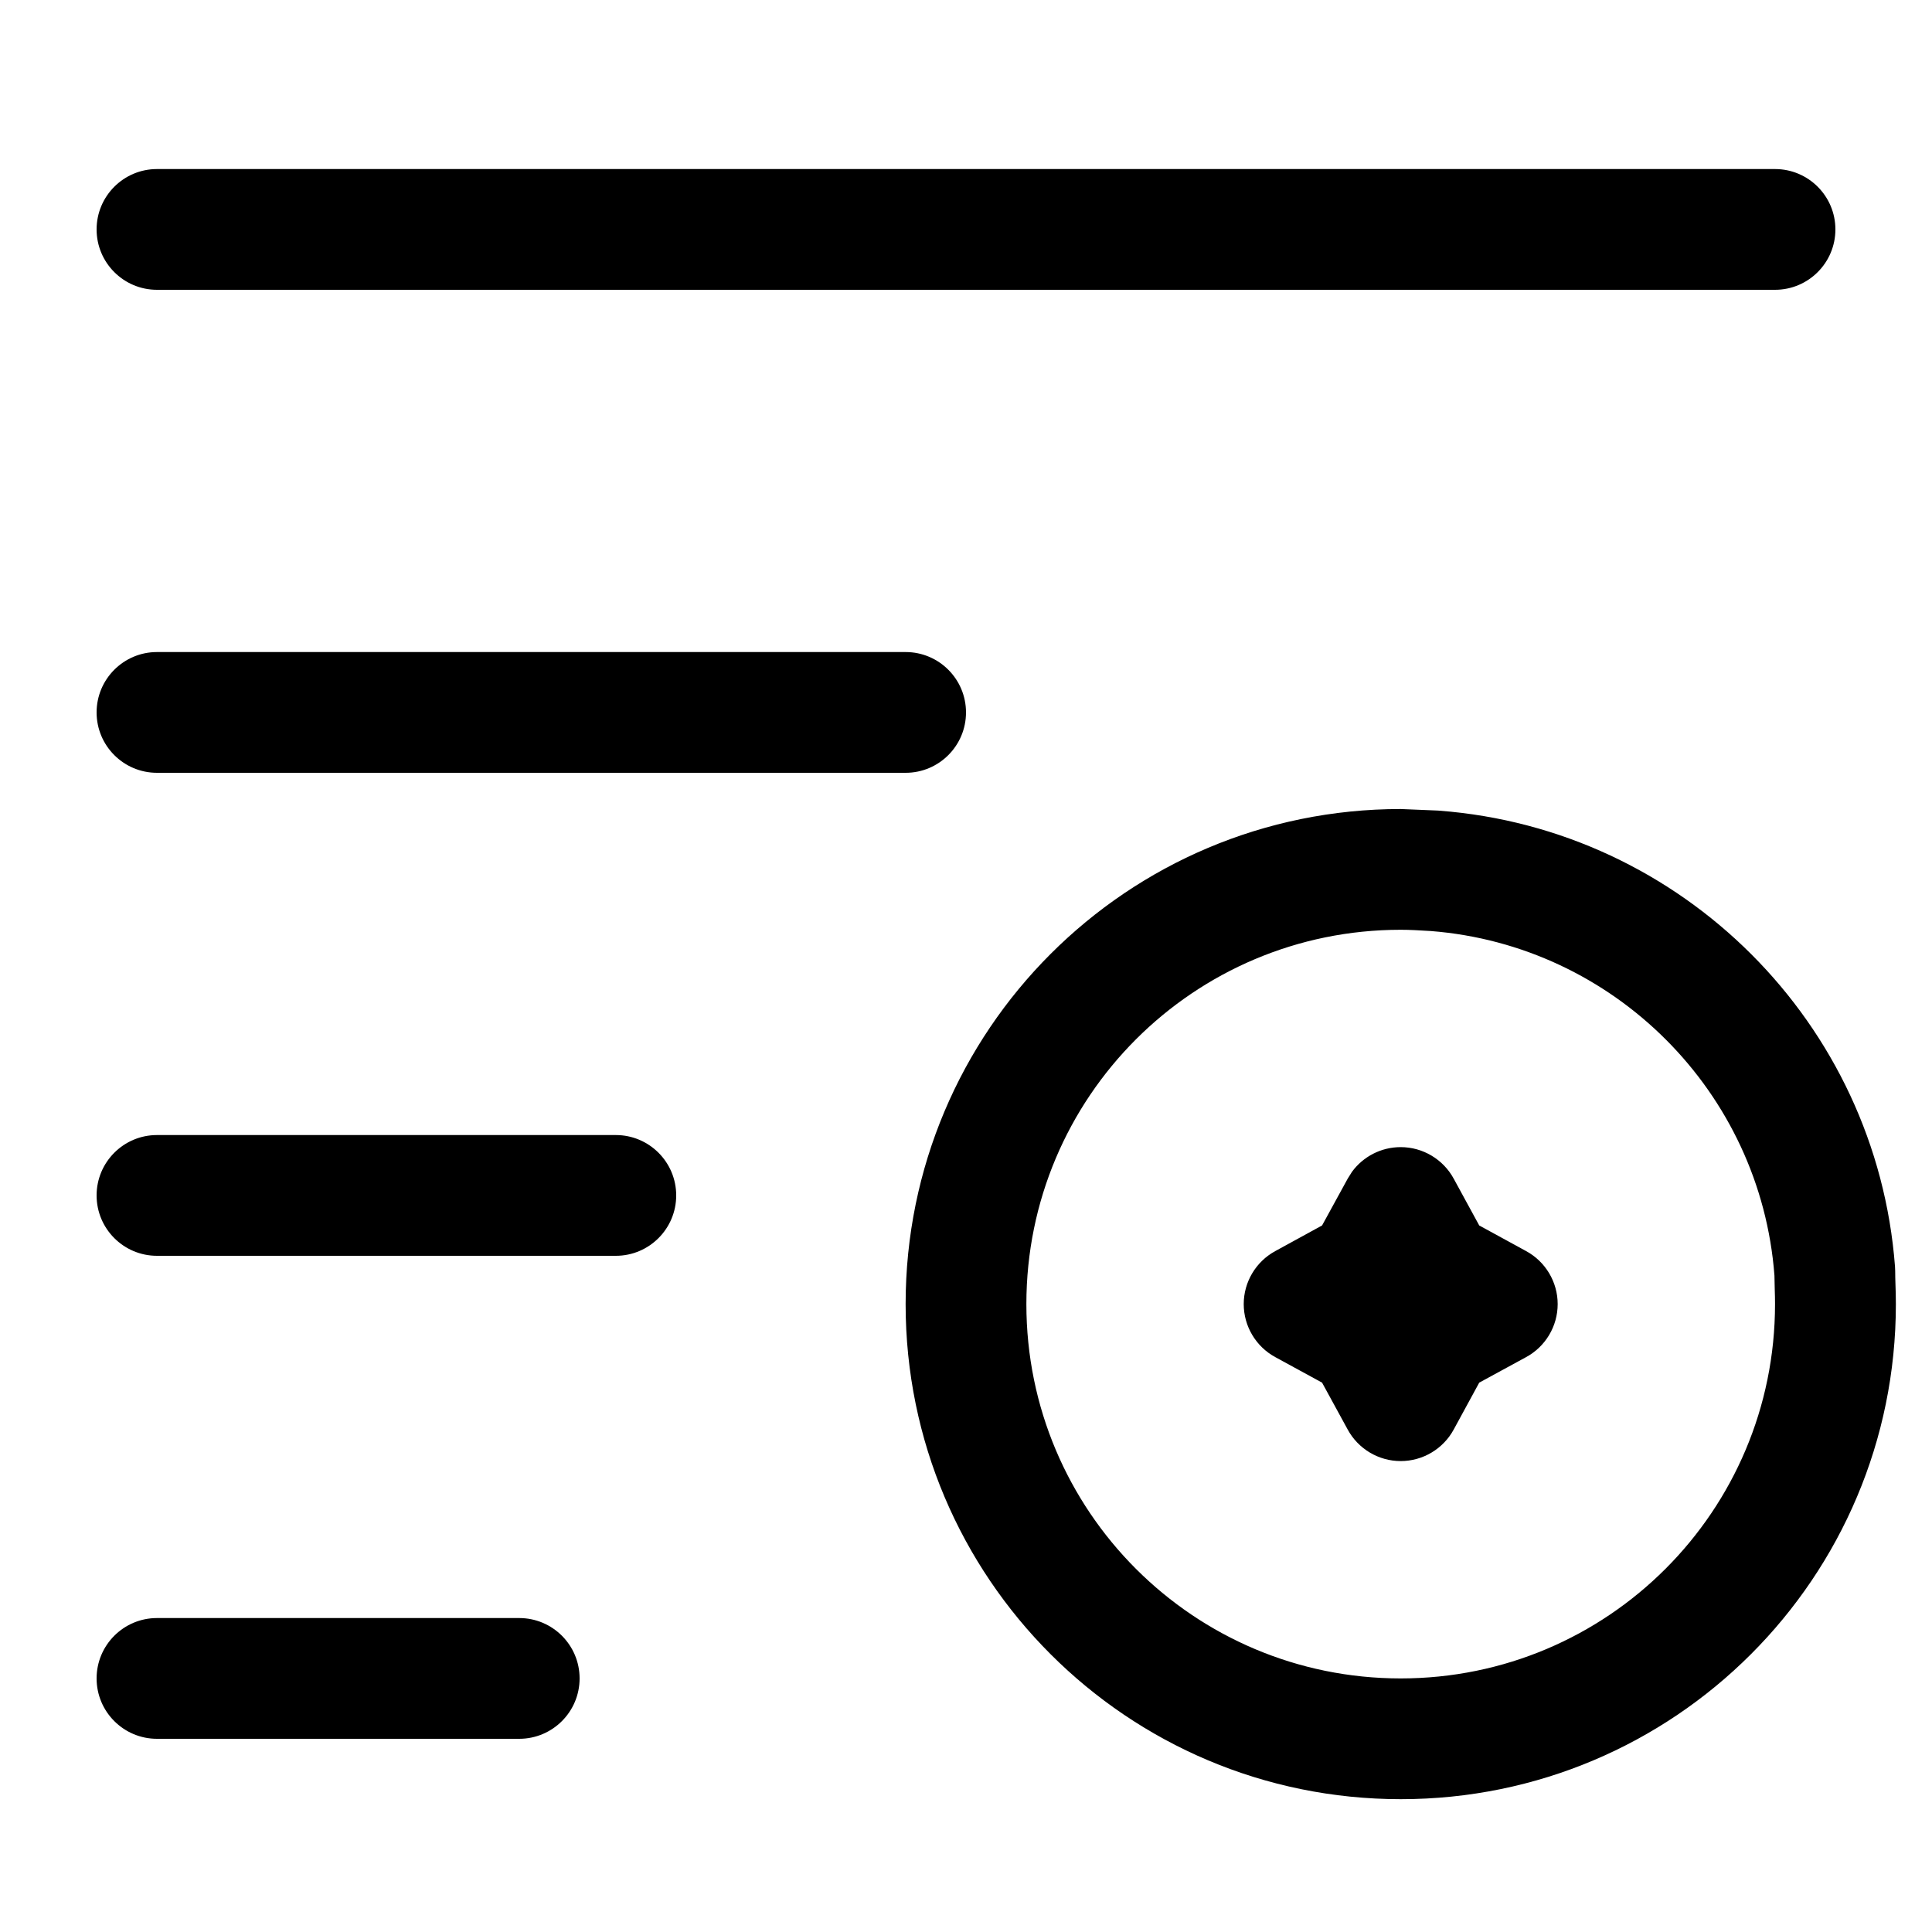
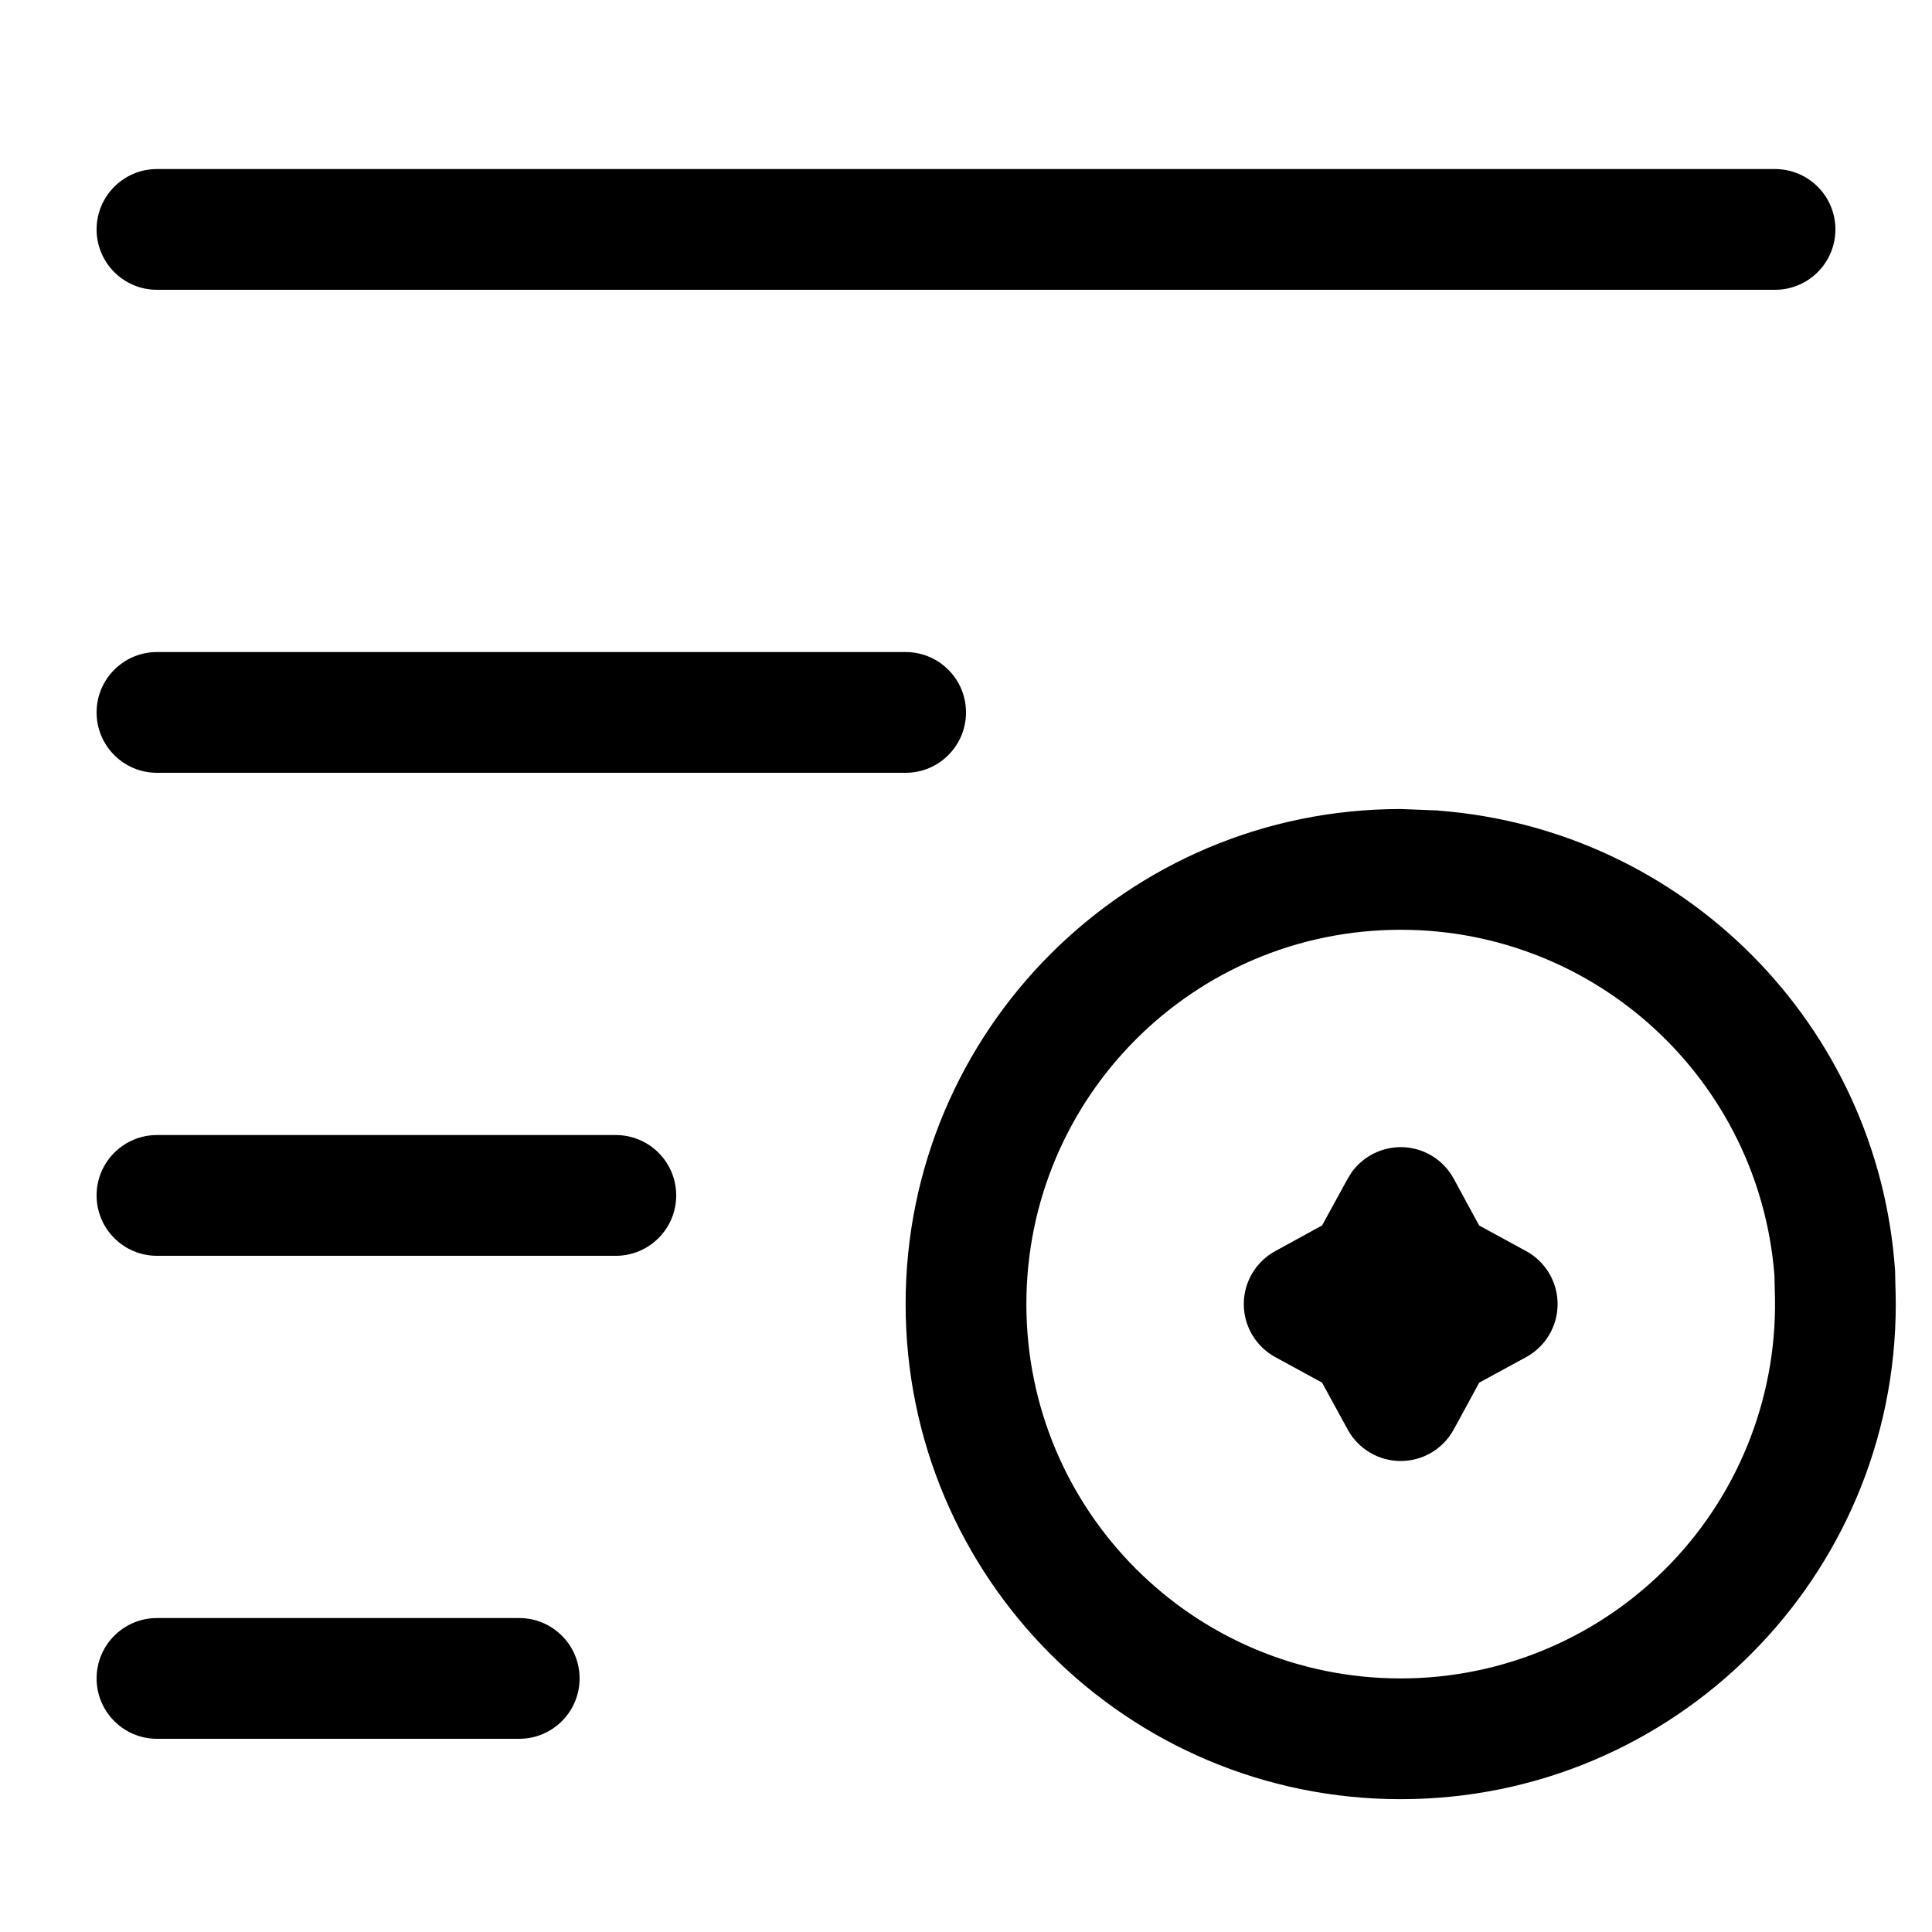
<svg xmlns="http://www.w3.org/2000/svg" width="20" height="20" fill="none" viewBox="0 0 20 20">
  <mask id="a" width="19" height="18" x="1" y="1" maskUnits="userSpaceOnUse" style="mask-type:alpha">
-     <path fill="#ebebeb" d="m14.887 8.391.011.001c2.518.191 4.528 2.201 4.719 4.719.001.015.002.031.002.047 0 .043.001.087.003.145.002.056.004.124.004.197 0 2.832-2.293 5.125-5.125 5.125S9.375 16.332 9.375 13.5c0-2.832 2.293-5.125 5.125-5.125zM5.375 16.75c.345 0 .625.28.625.625S5.72 18 5.375 18h-3.75C1.28 18 1 17.72 1 17.375s.28-.625.625-.625zM14.5 9.625c-2.142 0-3.875 1.733-3.875 3.875s1.733 3.875 3.875 3.875 3.875-1.733 3.875-3.875c0-.051-.001-.099-.003-.156-.001-.041-.002-.09-.003-.14-.144-1.899-1.66-3.418-3.558-3.566-.131-.008-.218-.013-.311-.013m0 2.25c.229 0 .44.126.549.327l.264.484.485.265c.201.109.327.32.327.549s-.126.44-.327.549l-.485.264-.264.485c-.109.201-.32.327-.549.327s-.44-.126-.549-.327l-.265-.485-.484-.264c-.201-.109-.327-.32-.327-.549s.126-.44.327-.549l.484-.265.265-.484.045-.072c.117-.159.303-.255.504-.255m-8.125-.125c.345 0 .625.28.625.625S6.72 13 6.375 13h-4.75C1.28 13 1 12.72 1 12.375s.28-.625.625-.625zm3-5c.345 0 .625.28.625.625S9.72 8 9.375 8h-7.75C1.28 8 1 7.72 1 7.375s.28-.625.625-.625zm9-5c.345 0 .625.28.625.625S18.72 3 18.375 3H1.625C1.28 3 1 2.72 1 2.375s.28-.625.625-.625z" />
+     <path fill="#ebebeb" d="m14.887 8.39.01.002a5.13 5.13 0 0 1 4.721 4.765l.003.146q.003.086.004.197c0 2.832-2.293 5.125-5.125 5.125S9.375 16.332 9.375 13.5A5.123 5.123 0 0 1 14.5 8.375zm-9.512 8.36a.625.625 0 1 1 0 1.25h-3.75a.625.625 0 1 1 0-1.25zM14.5 9.625c-2.142 0-3.875 1.733-3.875 3.875s1.733 3.875 3.875 3.875a3.873 3.873 0 0 0 3.872-4.031l-.003-.14A3.88 3.88 0 0 0 14.5 9.625m0 2.25c.23 0 .44.126.549.327l.263.484.486.265a.625.625 0 0 1 0 1.098l-.485.264-.264.485a.625.625 0 0 1-1.098 0l-.265-.485-.484-.264a.625.625 0 0 1 0-1.098l.484-.265.265-.484.045-.072a.63.63 0 0 1 .504-.255m-8.125-.125a.625.625 0 1 1 0 1.25h-4.75a.625.625 0 1 1 0-1.25zm3-5a.625.625 0 1 1 0 1.25h-7.75a.625.625 0 1 1 0-1.25zm9-5a.625.625 0 1 1 0 1.25H1.625a.625.625 0 1 1 0-1.25z" />
  </mask>
  <g mask="url(#a)">
    <path fill="currentColor" d="M0 20h20V0H0z" />
  </g>
</svg>
